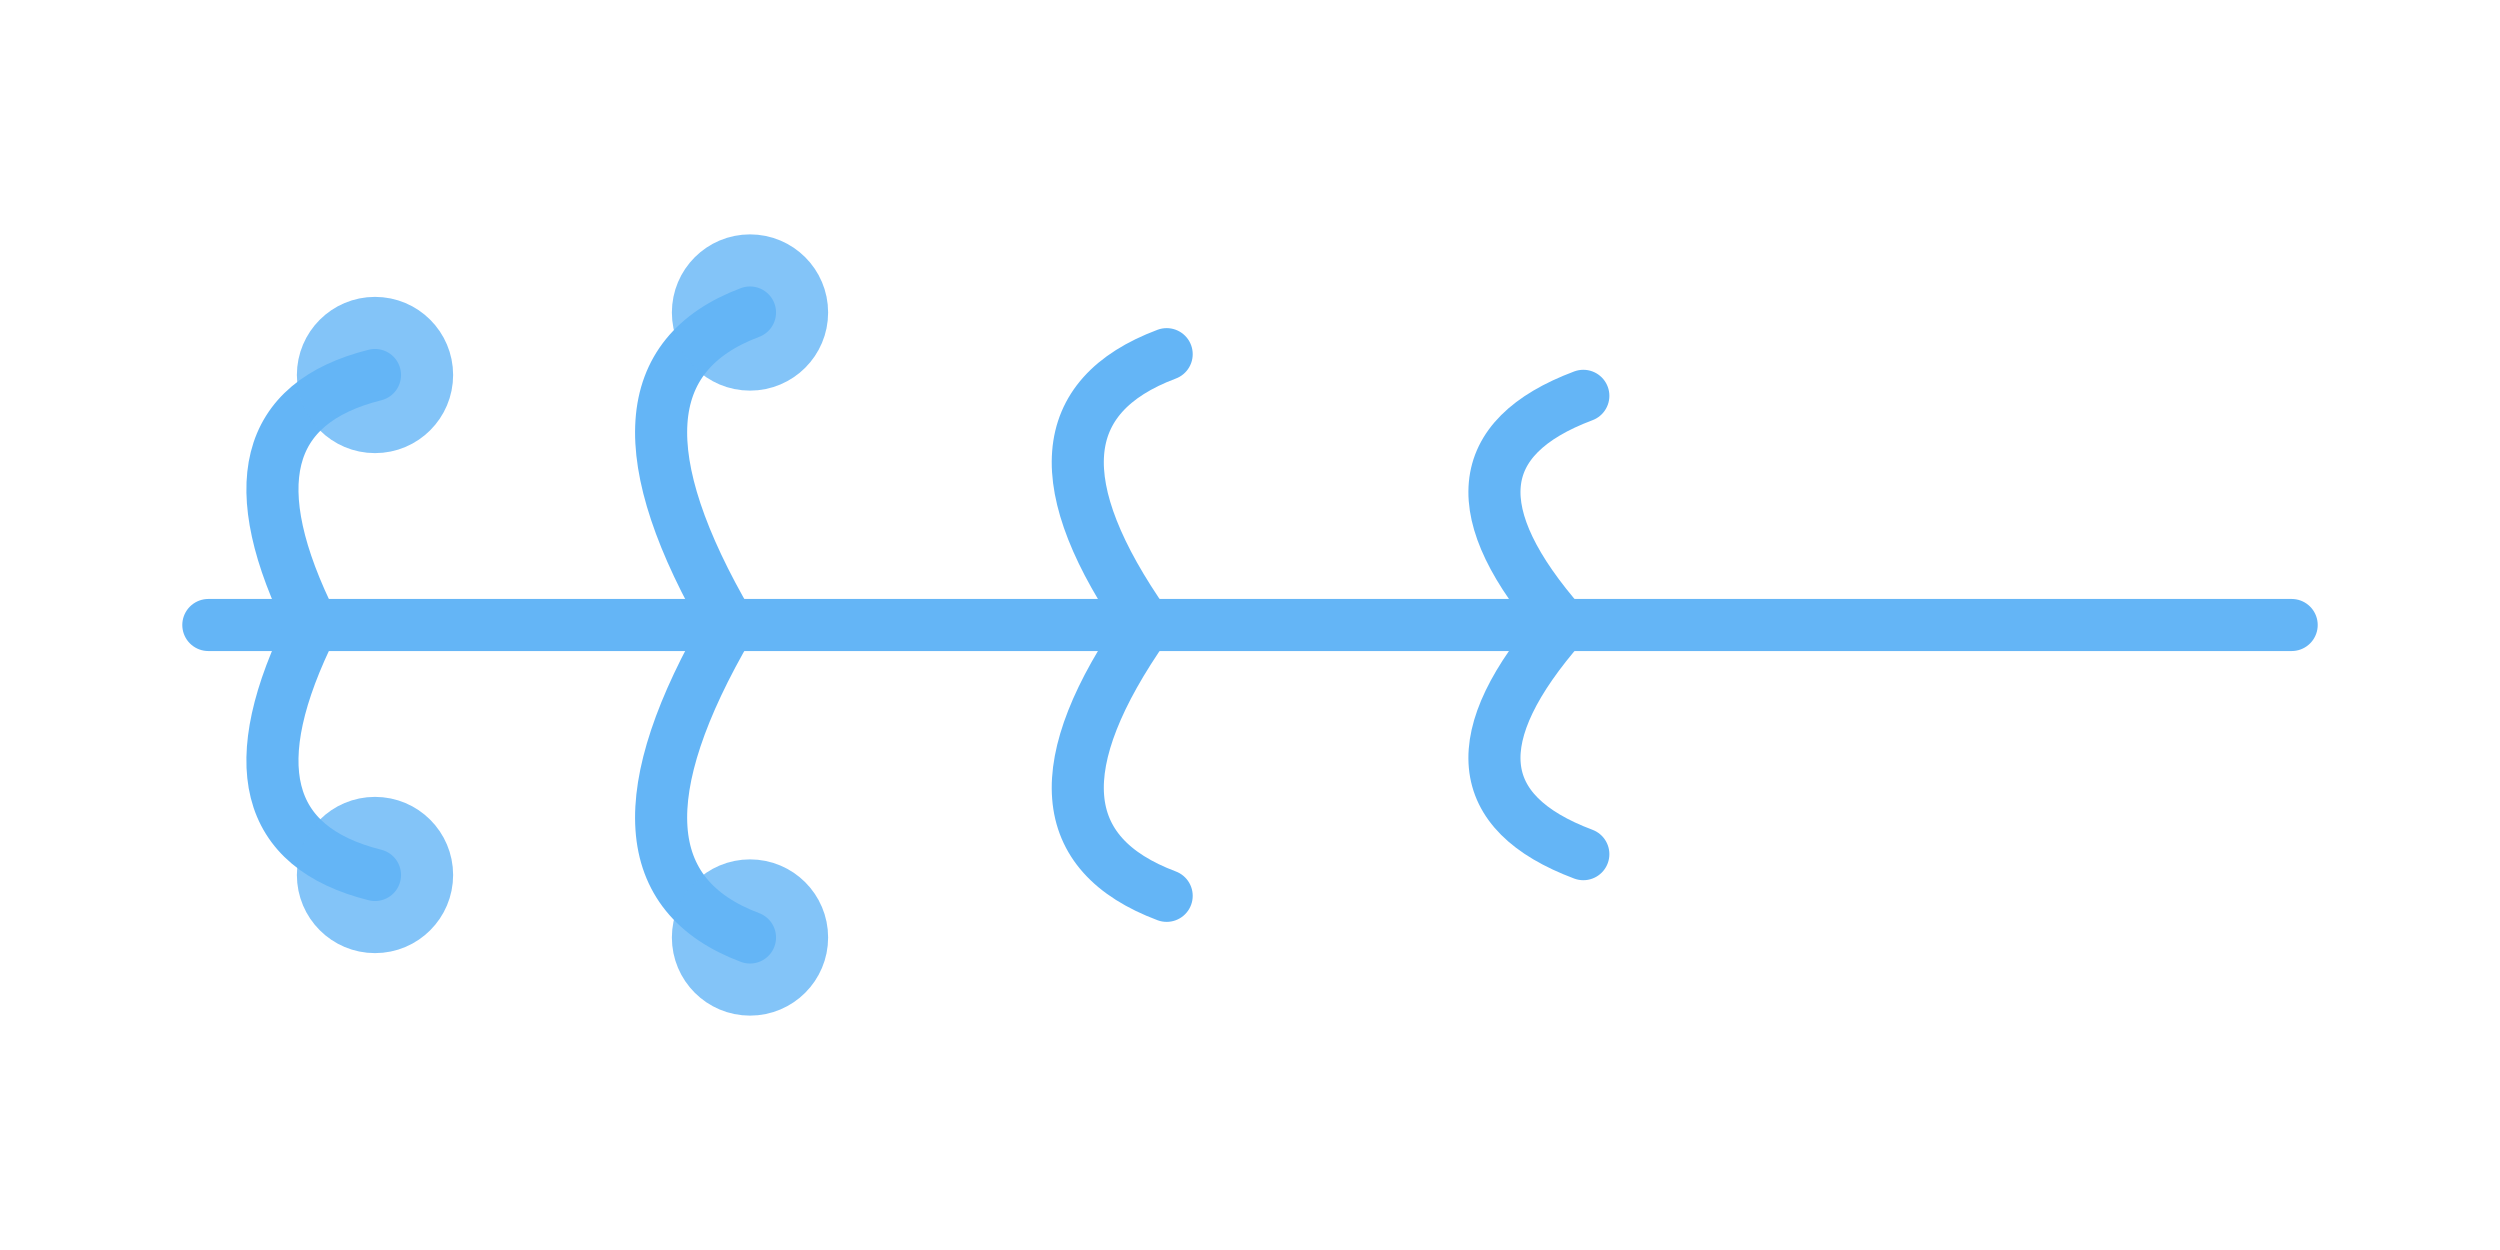
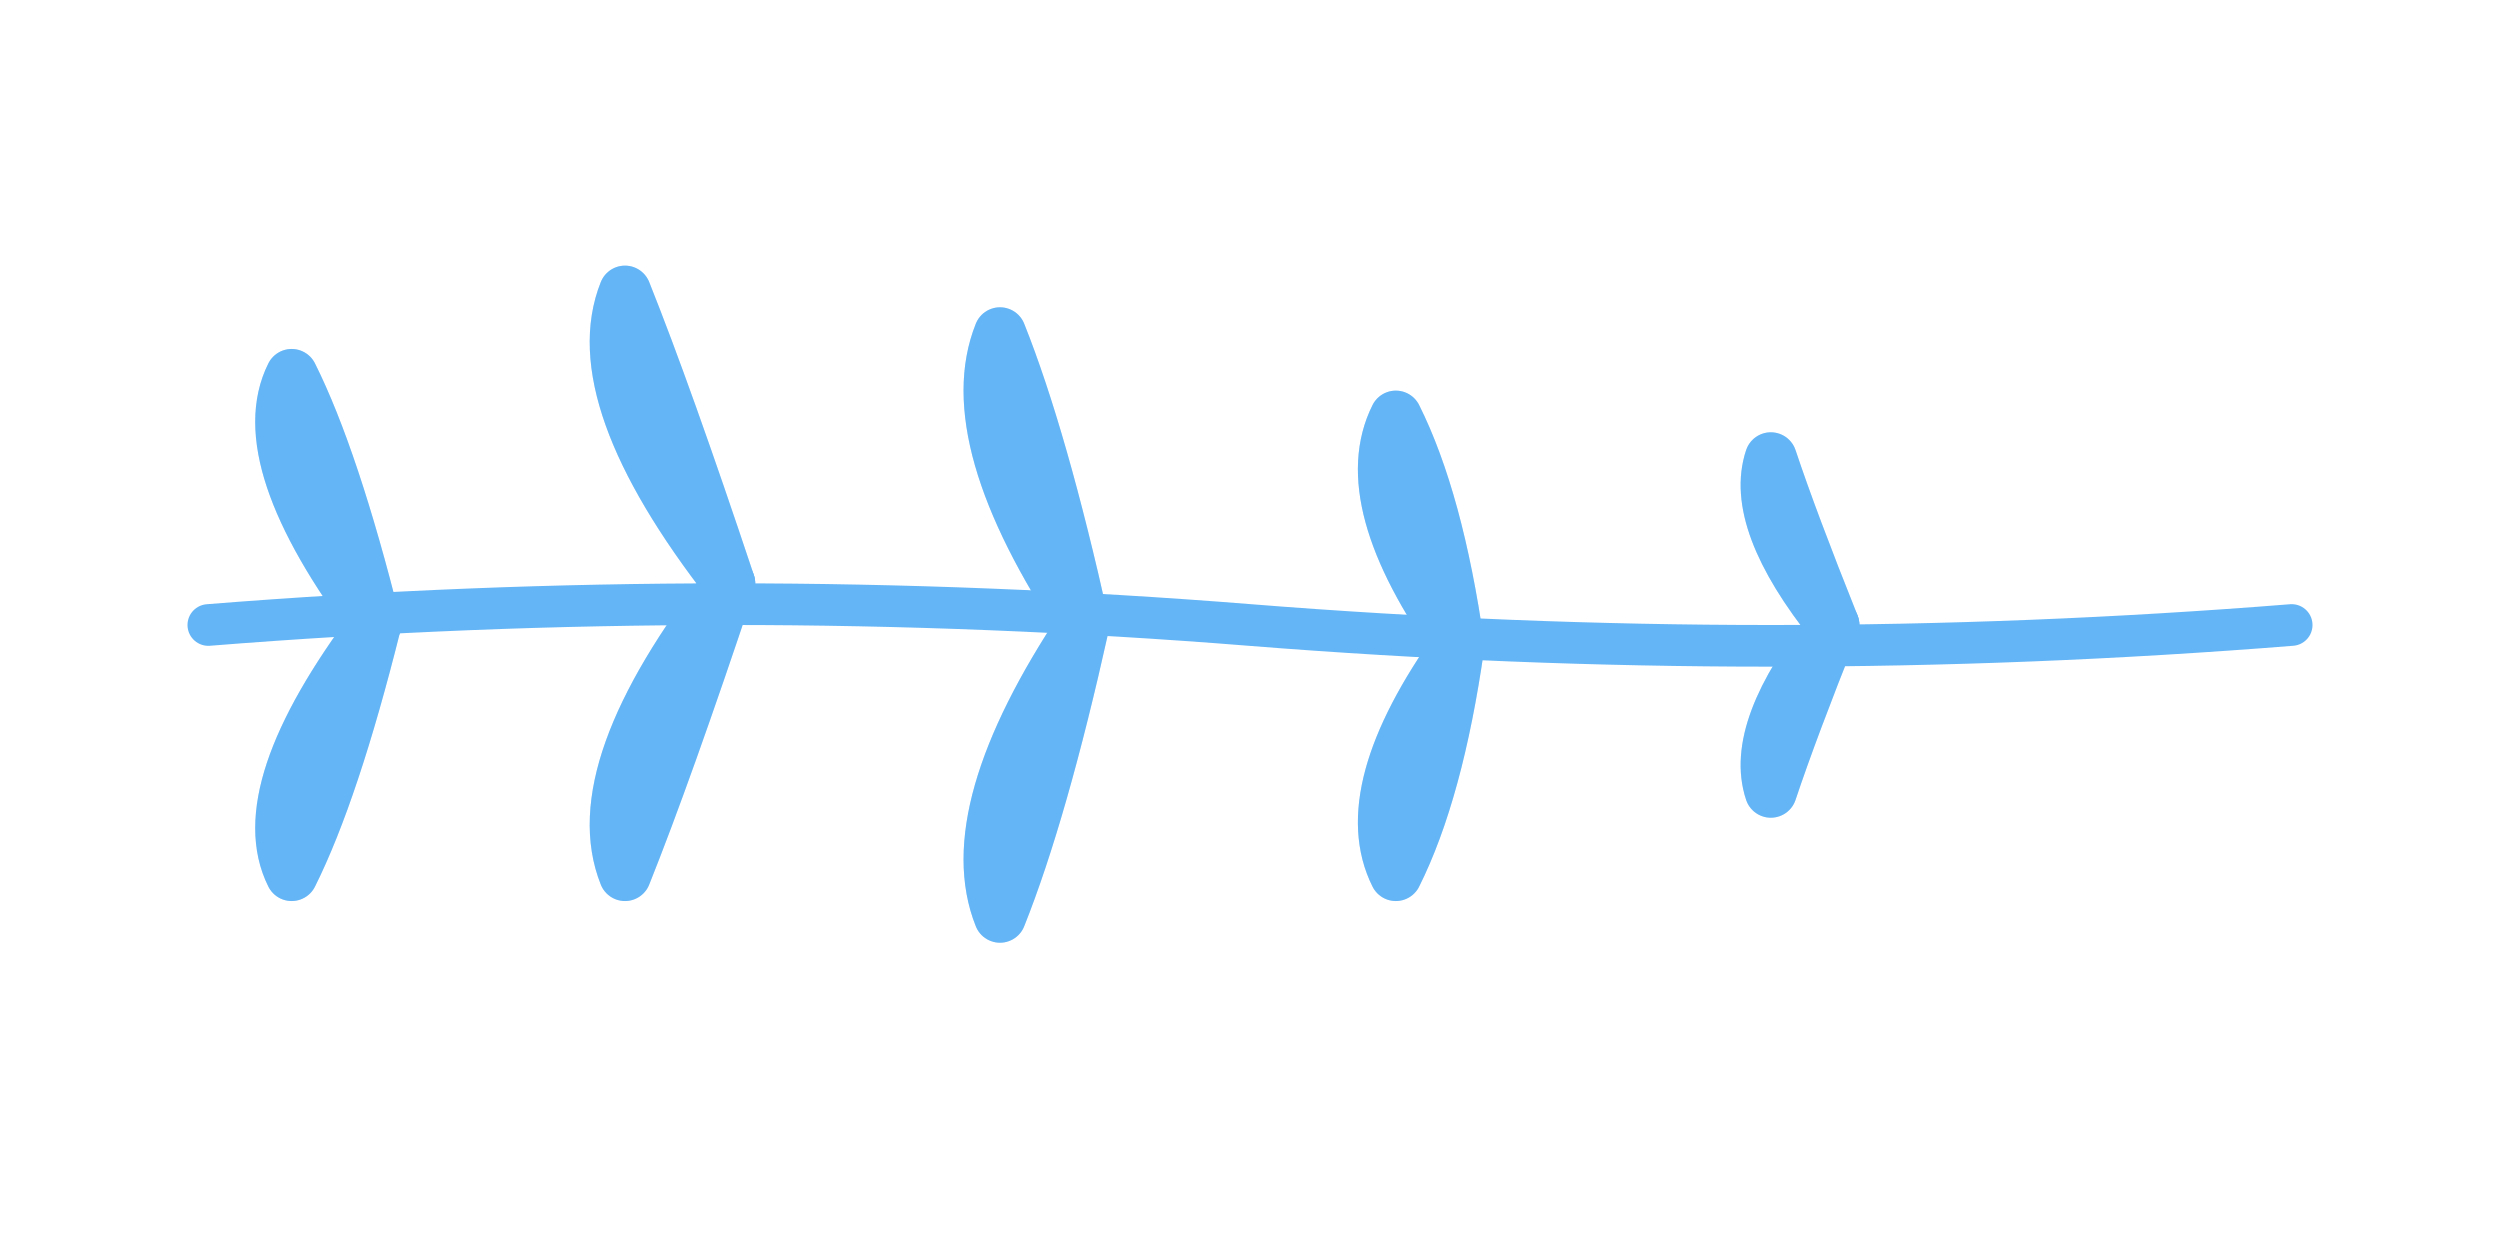
<svg xmlns="http://www.w3.org/2000/svg" width="120" height="60" viewBox="0 0 120 60">
  <g stroke="#64b5f6" fill="#64b5f6" stroke-width="2.5" stroke-linecap="round" stroke-linejoin="round">
-     <path d="M 10 30 Q 40 30, 70 30 Q 90 30, 110 30" fill="none" />
-     <path d="M 15 30 Q 10 20, 18 18" fill="none" />
-     <path d="M 15 30 Q 10 40, 18 42" fill="none" />
-     <path d="M 35 30 Q 28 18, 36 15" fill="none" />
-     <path d="M 35 30 Q 28 42, 36 45" fill="none" />
-     <path d="M 55 30 Q 48 20, 56 17" fill="none" />
-     <path d="M 55 30 Q 48 40, 56 43" fill="none" />
-     <path d="M 75 30 Q 68 22, 76 19" fill="none" />
-     <path d="M 75 30 Q 68 38, 76 41" fill="none" />
-     <circle cx="18" cy="18" r="2.5" opacity="0.8" />
-     <circle cx="18" cy="42" r="2.5" opacity="0.8" />
-     <circle cx="36" cy="15" r="2.5" opacity="0.8" />
-     <circle cx="36" cy="45" r="2.5" opacity="0.8" />
+     <path d="M 10 30 Q 35 28, 60 30 Q 85 32, 110 30" fill="none" stroke-width="2" />
+     <path d="M 18 30 Q 12 22, 14 18 Q 16 22, 18 30" fill="#64b5f6" opacity="0.3" />
+     <path d="M 18 30 Q 12 38, 14 42 Q 16 38, 18 30" fill="#64b5f6" opacity="0.3" />
+     <path d="M 18 30 Q 12 22, 14 18 Q 16 22, 18 30" fill="none" />
+     <path d="M 18 30 Q 12 38, 14 42 Q 16 38, 18 30" fill="none" />
+     <path d="M 35 28 Q 28 19, 30 14 Q 32 19, 35 28" fill="#64b5f6" opacity="0.3" />
+     <path d="M 35 28 Q 28 37, 30 42 Q 32 37, 35 28" fill="#64b5f6" opacity="0.3" />
+     <path d="M 35 28 Q 28 19, 30 14 Q 32 19, 35 28" fill="none" />
+     <path d="M 35 28 Q 28 37, 30 42 Q 32 37, 35 28" fill="none" />
+     <path d="M 52 30 Q 46 21, 48 16 Q 50 21, 52 30" fill="#64b5f6" opacity="0.3" />
+     <path d="M 52 30 Q 46 39, 48 44 Q 50 39, 52 30" fill="#64b5f6" opacity="0.3" />
+     <path d="M 52 30 Q 46 21, 48 16 Q 50 21, 52 30" fill="none" />
+     <path d="M 52 30 Q 46 39, 48 44 Q 50 39, 52 30" fill="none" />
+     <path d="M 70 31 Q 65 24, 67 20 Q 69 24, 70 31" fill="#64b5f6" opacity="0.3" />
+     <path d="M 70 31 Q 65 38, 67 42 Q 69 38, 70 31" fill="#64b5f6" opacity="0.3" />
+     <path d="M 70 31 Q 65 24, 67 20 Q 69 24, 70 31" fill="none" />
+     <path d="M 70 31 Q 65 38, 67 42 Q 69 38, 70 31" fill="none" />
+     <path d="M 88 30 Q 84 25, 85 22 Q 86 25, 88 30" fill="#64b5f6" opacity="0.3" />
+     <path d="M 88 30 Q 84 35, 85 38 Q 86 35, 88 30" fill="#64b5f6" opacity="0.3" />
+     <path d="M 88 30 Q 84 25, 85 22 Q 86 25, 88 30" fill="none" />
+     <path d="M 88 30 Q 84 35, 85 38 Q 86 35, 88 30" fill="none" />
  </g>
</svg>
